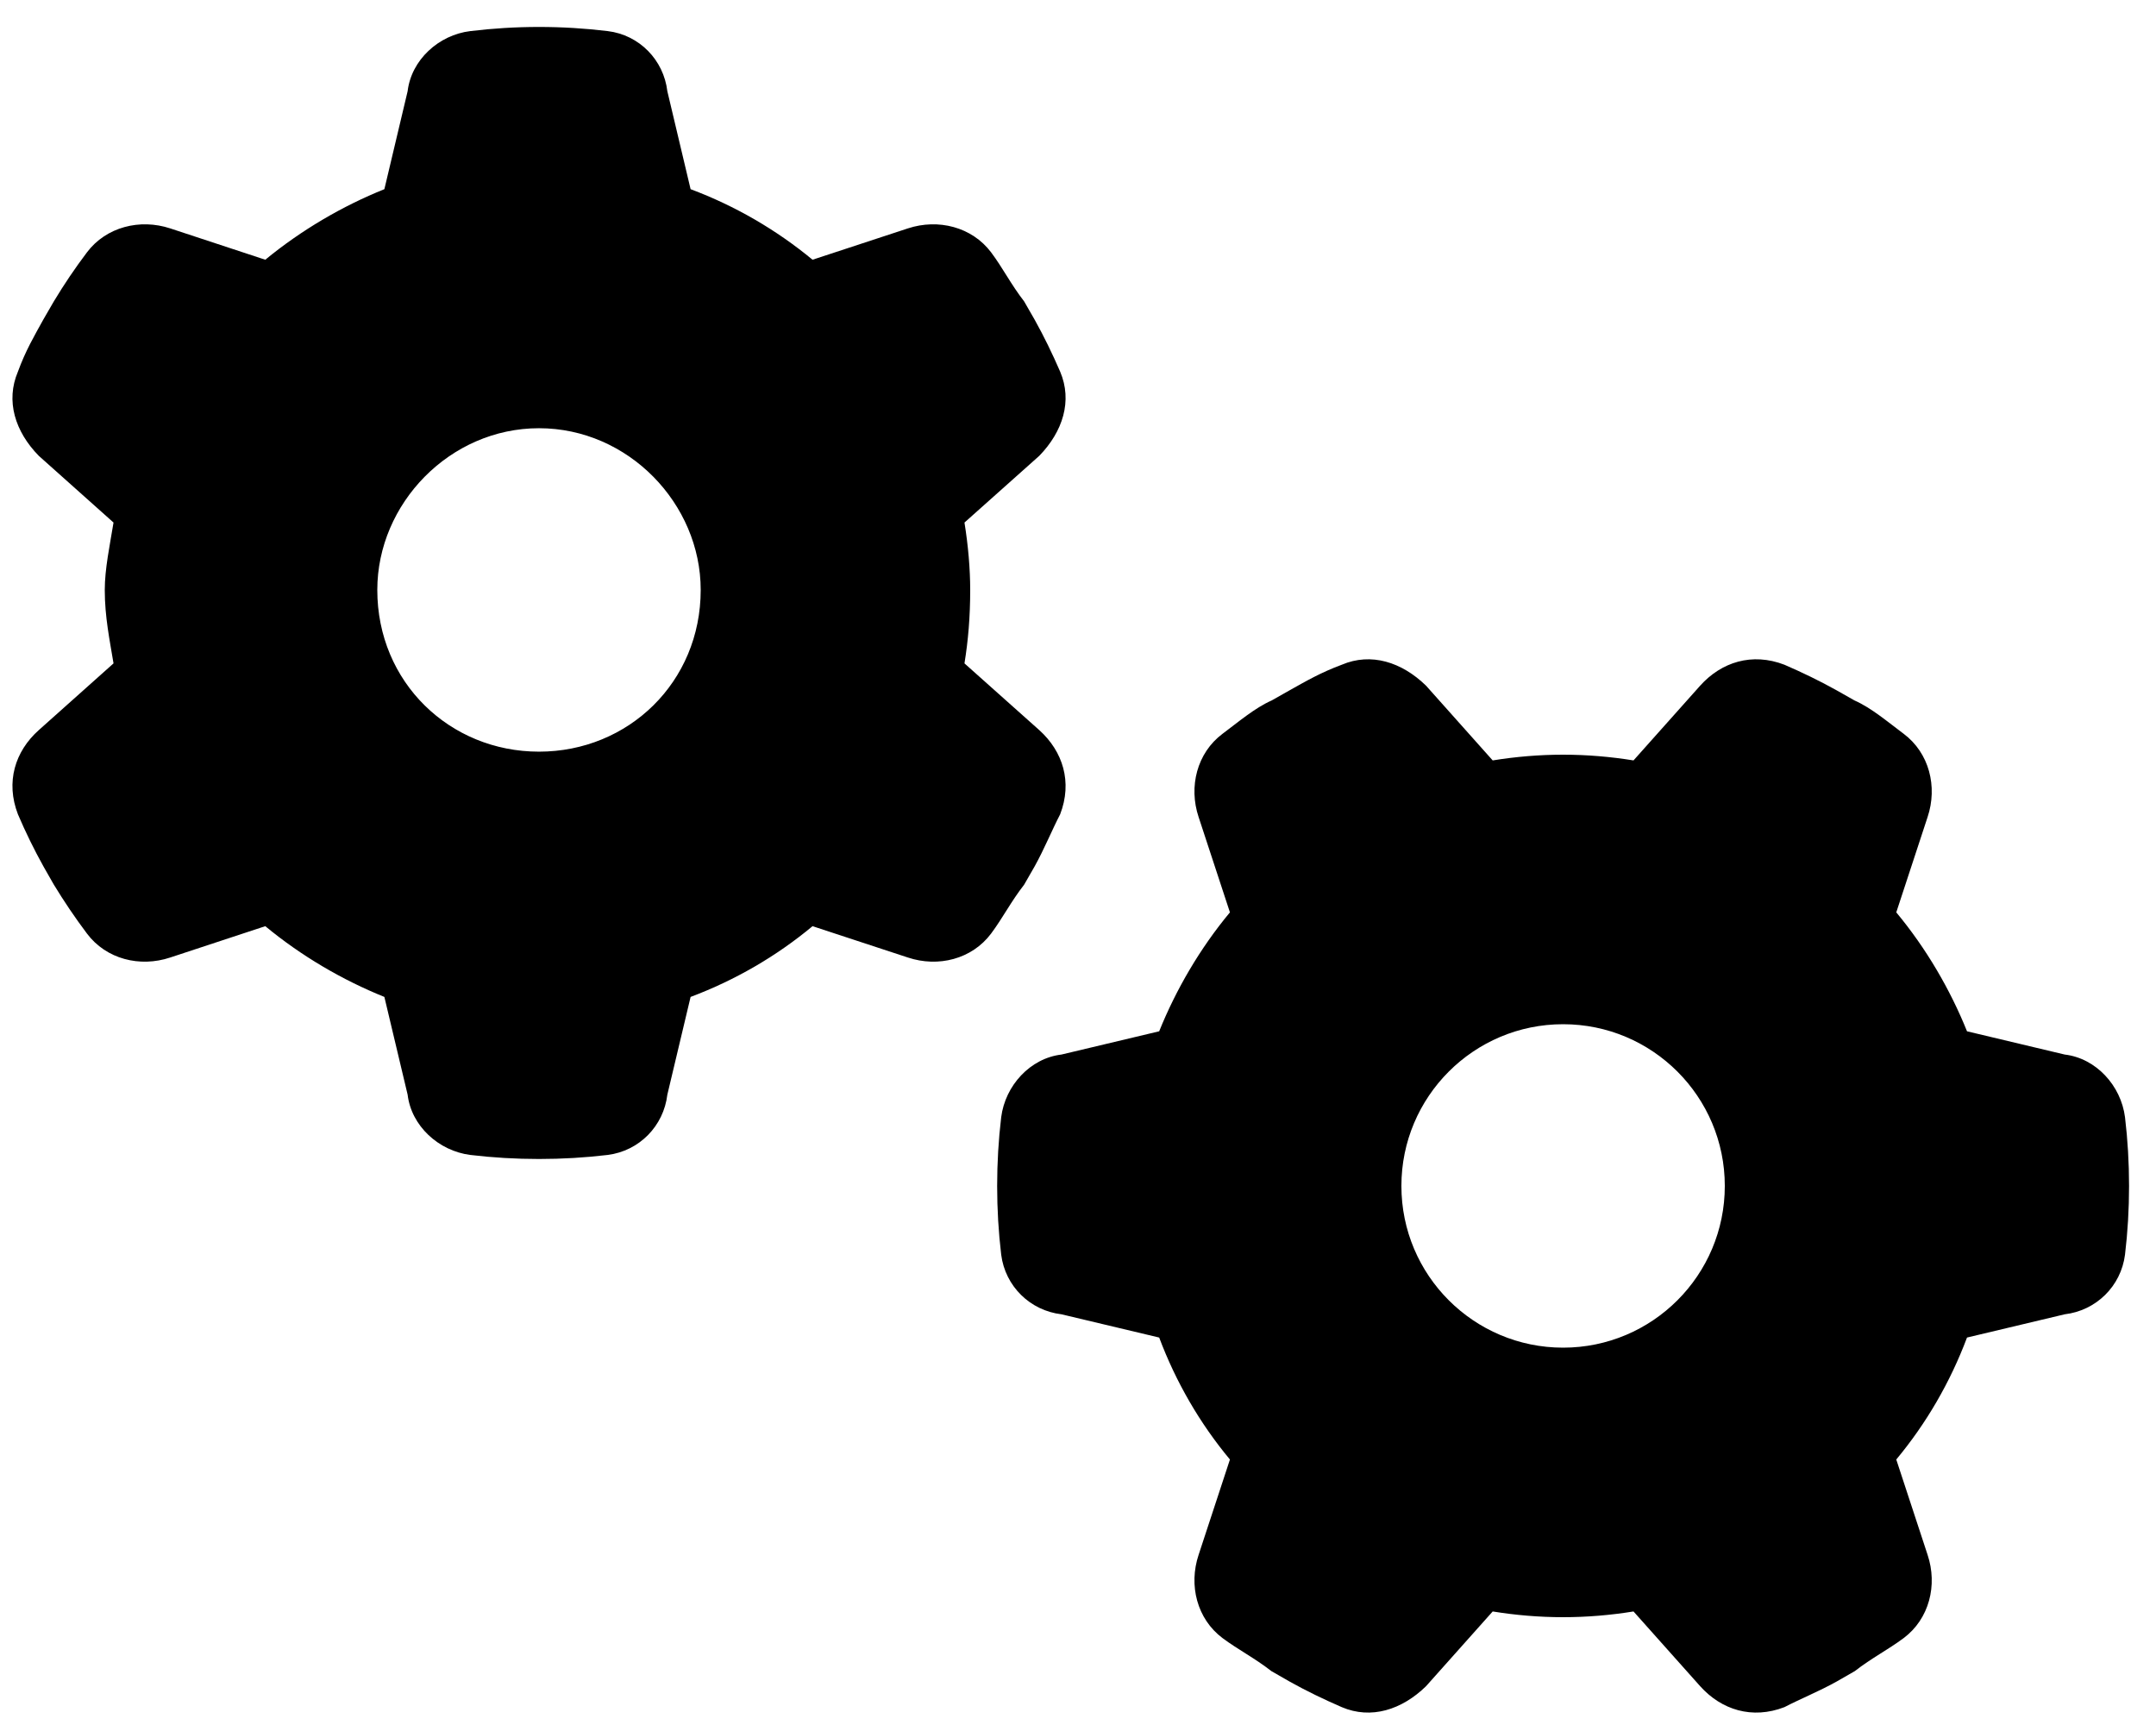
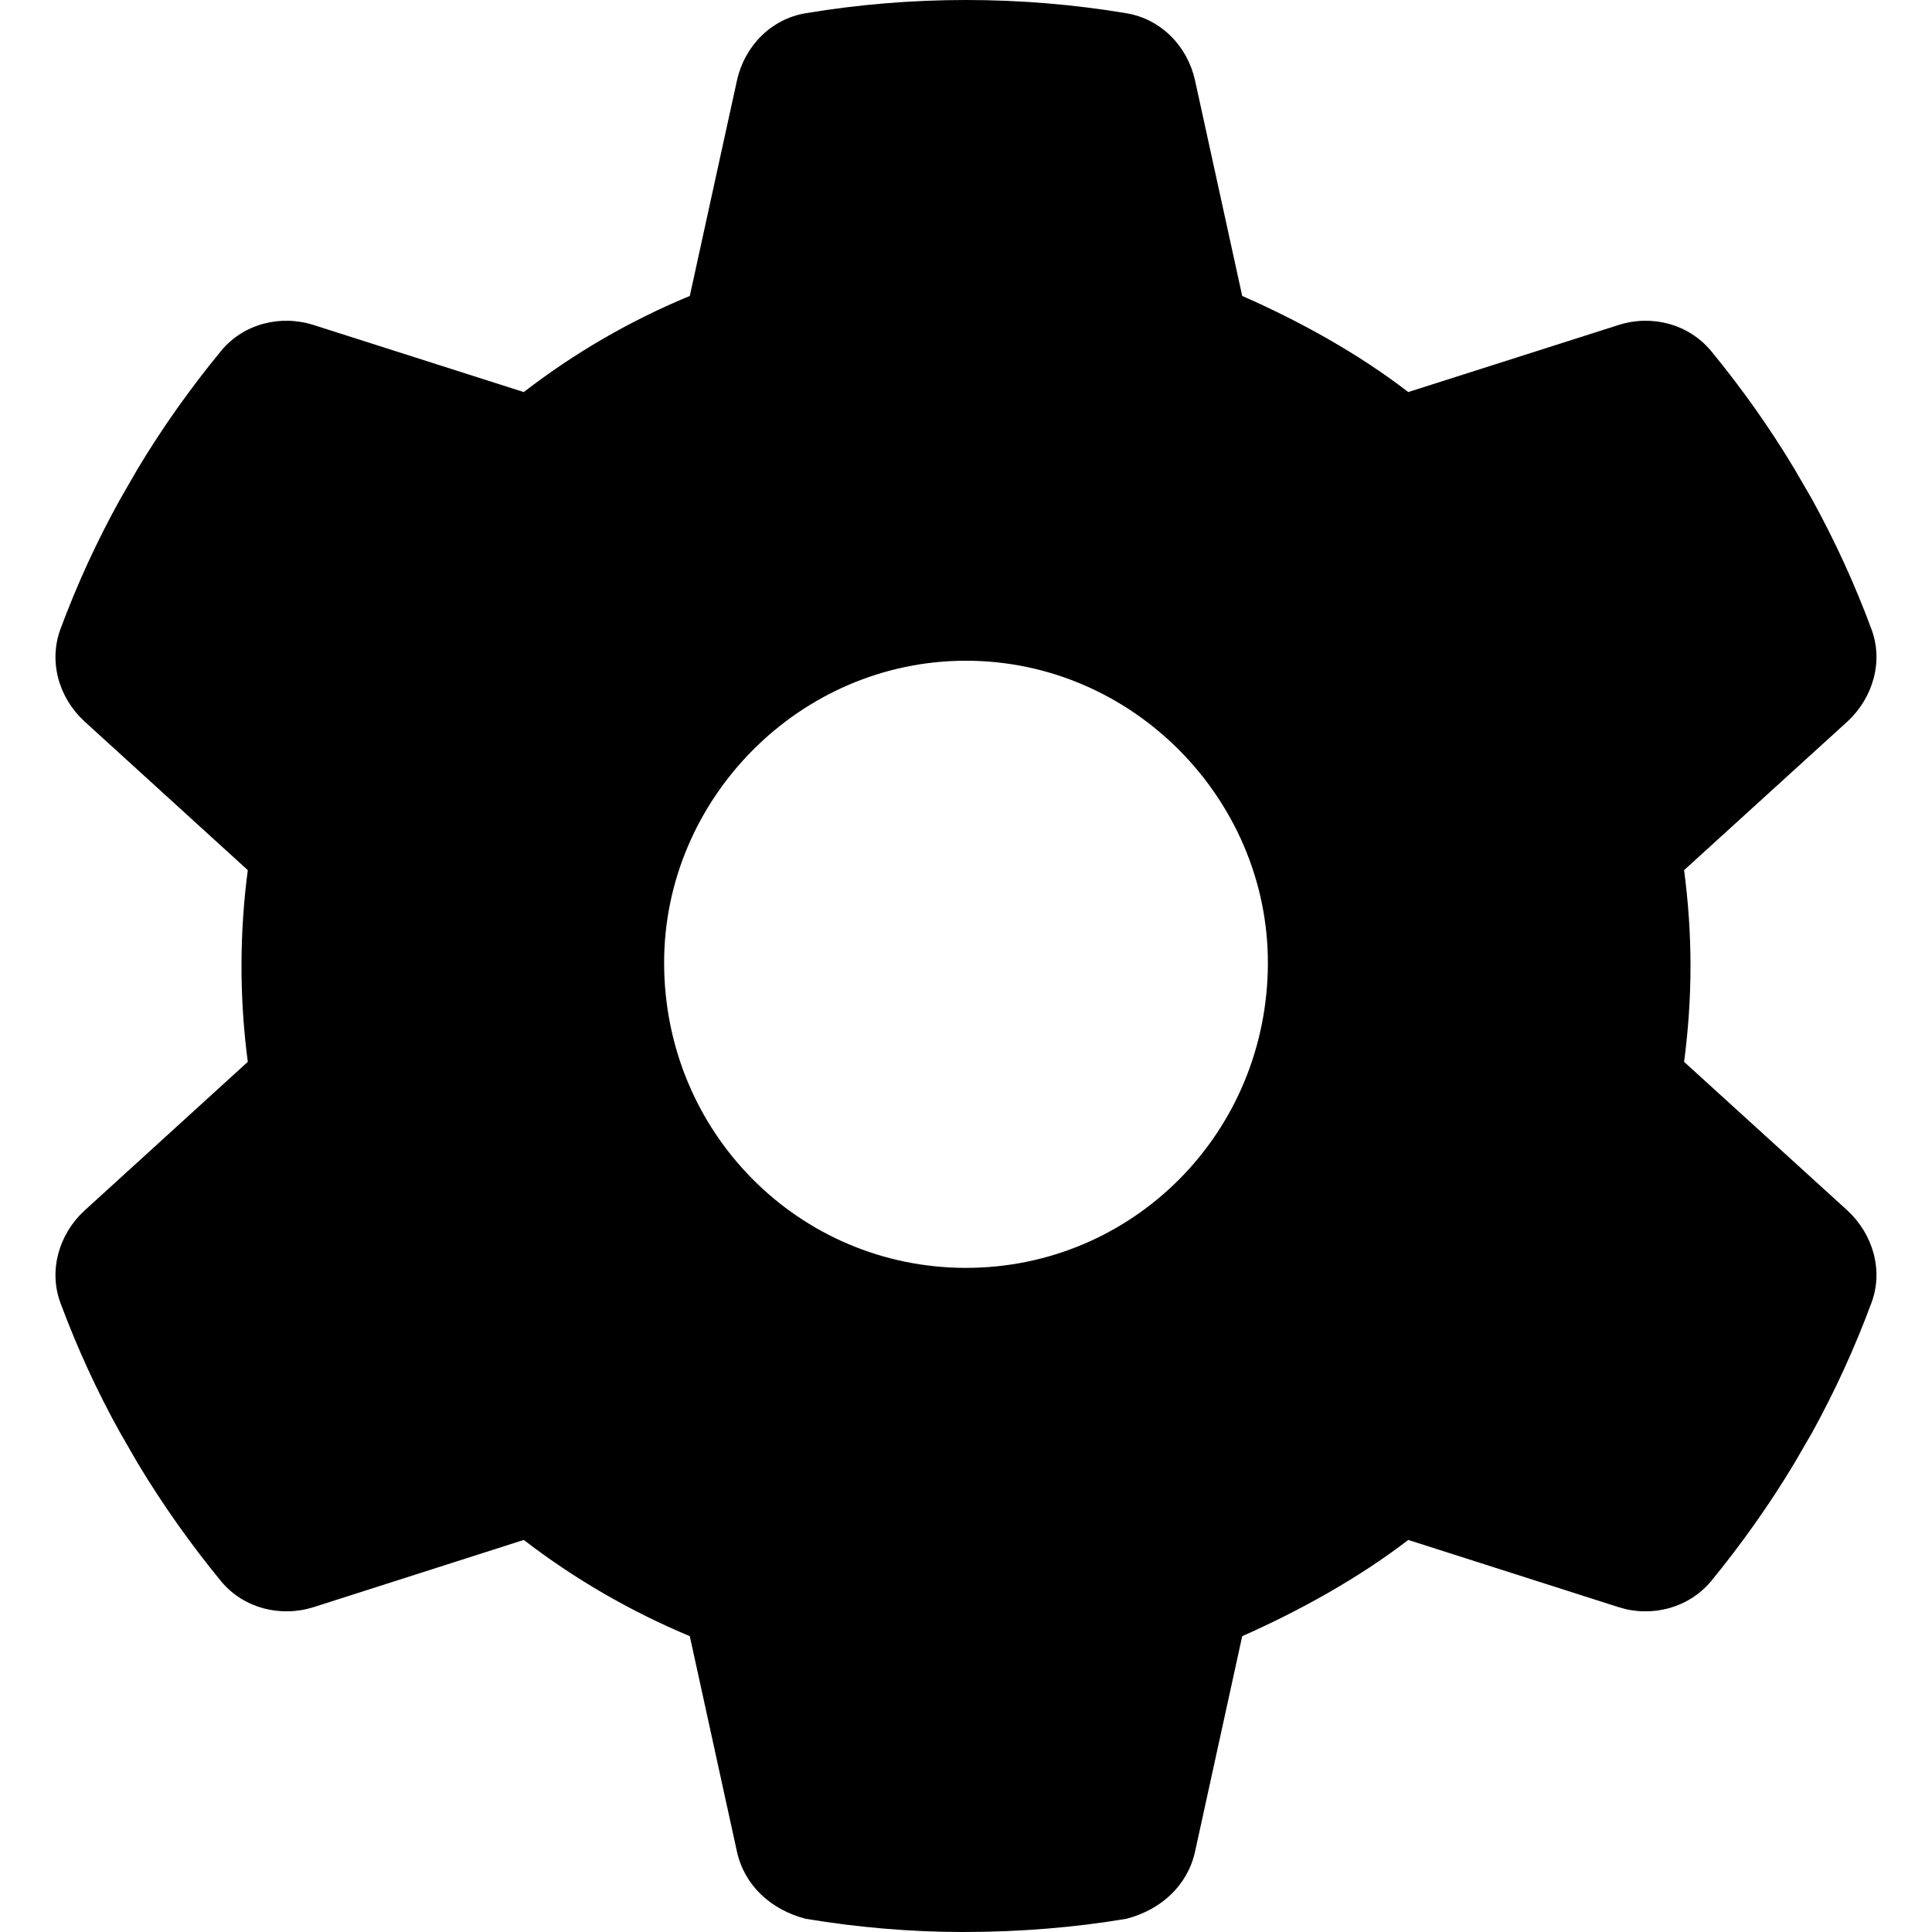
- <svg xmlns="http://www.w3.org/2000/svg" viewBox="0 0 640 512">
-   <path d="M286.3 155.1C287.4 161.9 288 168.9 288 175.1C288 183.1 287.4 190.1 286.3 196.9L308.5 216.7C315.5 223 318.4 232.1 314.7 241.7C312.4 246.1 309.9 252.2 307.1 257.2L304 262.6C300.1 267.6 297.7 272.4 294.2 277.1C288.5 284.7 278.5 287.2 269.5 284.2L241.2 274.9C230.5 283.8 218.3 290.9 205 295.9L198.1 324.9C197 334.2 189.8 341.6 180.4 342.8C173.7 343.6 166.9 344 160 344C153.1 344 146.3 343.6 139.6 342.8C130.2 341.6 122.1 334.2 121 324.9L114.1 295.9C101.7 290.9 89.5 283.8 78.75 274.9L50.53 284.2C41.54 287.2 31.52 284.7 25.82 277.1C22.28 272.4 18.98 267.5 15.94 262.5L12.92 257.2C10.13 252.2 7.592 247 5.324 241.7C1.62 232.1 4.458 223 11.52 216.7L33.7 196.9C32.58 190.1 31.1 183.1 31.1 175.1C31.1 168.9 32.58 161.9 33.7 155.1L11.52 135.3C4.458 128.1 1.62 119 5.324 110.3C7.592 104.1 10.13 99.79 12.91 94.76L15.95 89.51C18.98 84.46 22.28 79.58 25.82 74.89C31.52 67.34 41.54 64.83 50.53 67.79L78.75 77.09C89.5 68.25 101.7 61.13 114.1 56.15L121 27.08C122.1 17.8 130.2 10.37 139.6 9.231C146.3 8.418 153.1 8 160 8C166.9 8 173.7 8.418 180.4 9.23C189.8 10.37 197 17.8 198.1 27.08L205 56.15C218.3 61.13 230.5 68.25 241.2 77.09L269.5 67.79C278.5 64.83 288.5 67.34 294.2 74.89C297.7 79.56 300.1 84.42 304 89.44L307.1 94.83C309.9 99.84 312.4 105 314.7 110.3C318.4 119 315.5 128.1 308.5 135.3L286.3 155.1zM160 127.1C133.5 127.1 112 149.5 112 175.1C112 202.5 133.5 223.1 160 223.1C186.5 223.1 208 202.5 208 175.1C208 149.5 186.5 127.1 160 127.1zM484.9 478.3C478.1 479.4 471.1 480 464 480C456.9 480 449.9 479.4 443.1 478.3L423.3 500.5C416.1 507.5 407 510.4 398.3 506.7C393 504.4 387.8 501.9 382.8 499.1L377.4 496C372.4 492.1 367.6 489.7 362.9 486.2C355.3 480.5 352.8 470.5 355.8 461.5L365.1 433.2C356.2 422.5 349.1 410.3 344.1 397L315.1 390.1C305.8 389 298.4 381.8 297.2 372.4C296.4 365.7 296 358.9 296 352C296 345.1 296.4 338.3 297.2 331.6C298.4 322.2 305.8 314.1 315.1 313L344.1 306.1C349.1 293.7 356.2 281.5 365.1 270.8L355.8 242.5C352.8 233.5 355.3 223.5 362.9 217.8C367.6 214.3 372.5 210.1 377.5 207.9L382.8 204.9C387.8 202.1 392.1 199.6 398.3 197.3C407 193.6 416.1 196.5 423.3 203.5L443.1 225.7C449.9 224.6 456.9 224 464 224C471.1 224 478.1 224.6 484.9 225.7L504.7 203.5C511 196.5 520.1 193.6 529.7 197.3C535 199.6 540.2 202.1 545.2 204.9L550.5 207.9C555.5 210.1 560.4 214.3 565.1 217.8C572.7 223.5 575.2 233.5 572.2 242.5L562.9 270.8C571.8 281.5 578.9 293.7 583.9 306.1L612.9 313C622.2 314.1 629.6 322.2 630.8 331.6C631.6 338.3 632 345.1 632 352C632 358.9 631.6 365.7 630.8 372.4C629.6 381.8 622.2 389 612.9 390.1L583.9 397C578.9 410.3 571.8 422.5 562.9 433.2L572.2 461.5C575.2 470.5 572.7 480.5 565.1 486.2C560.4 489.7 555.6 492.1 550.6 496L545.2 499.1C540.2 501.9 534.1 504.4 529.7 506.7C520.1 510.4 511 507.5 504.7 500.5L484.9 478.3zM512 352C512 325.5 490.5 304 464 304C437.5 304 416 325.5 416 352C416 378.5 437.5 400 464 400C490.5 400 512 378.5 512 352z" />
+ <svg xmlns="http://www.w3.org/2000/svg" viewBox="0 0 512 512">
+   <path d="M495.9 166.6C499.2 175.2 496.4 184.9 489.6 191.2L446.3 230.6C447.4 238.9 448 247.4 448 256C448 264.6 447.4 273.1 446.3 281.4L489.6 320.8C496.4 327.1 499.2 336.8 495.9 345.4C491.5 357.3 486.2 368.8 480.2 379.7L475.5 387.8C468.9 398.8 461.5 409.2 453.4 419.1C447.4 426.2 437.7 428.7 428.9 425.9L373.2 408.1C359.8 418.4 344.1 427 329.2 433.6L316.7 490.7C314.7 499.7 307.7 506.1 298.5 508.5C284.7 510.8 270.5 512 255.1 512C241.5 512 227.3 510.8 213.5 508.5C204.3 506.1 197.3 499.7 195.3 490.7L182.8 433.6C167 427 152.2 418.4 138.8 408.1L83.14 425.9C74.3 428.7 64.55 426.2 58.63 419.1C50.52 409.2 43.12 398.8 36.52 387.8L31.84 379.7C25.77 368.8 20.49 357.3 16.06 345.4C12.82 336.8 15.55 327.1 22.41 320.8L65.67 281.4C64.57 273.1 64 264.6 64 256C64 247.4 64.57 238.9 65.67 230.6L22.41 191.2C15.55 184.9 12.82 175.3 16.06 166.6C20.49 154.7 25.78 143.2 31.84 132.3L36.51 124.2C43.12 113.2 50.52 102.8 58.63 92.95C64.55 85.8 74.3 83.32 83.14 86.14L138.8 103.9C152.2 93.56 167 84.96 182.8 78.43L195.3 21.33C197.3 12.25 204.3 5.04 213.5 3.51C227.3 1.201 241.5 0 256 0C270.5 0 284.7 1.201 298.5 3.51C307.7 5.04 314.7 12.25 316.7 21.33L329.2 78.43C344.1 84.96 359.8 93.56 373.2 103.9L428.9 86.14C437.7 83.32 447.4 85.8 453.4 92.95C461.5 102.8 468.9 113.2 475.5 124.2L480.2 132.3C486.2 143.2 491.5 154.7 495.9 166.6V166.6zM256 336C300.2 336 336 300.2 336 255.1C336 211.8 300.2 175.1 256 175.1C211.8 175.1 176 211.8 176 255.1C176 300.2 211.8 336 256 336z" />
</svg>
